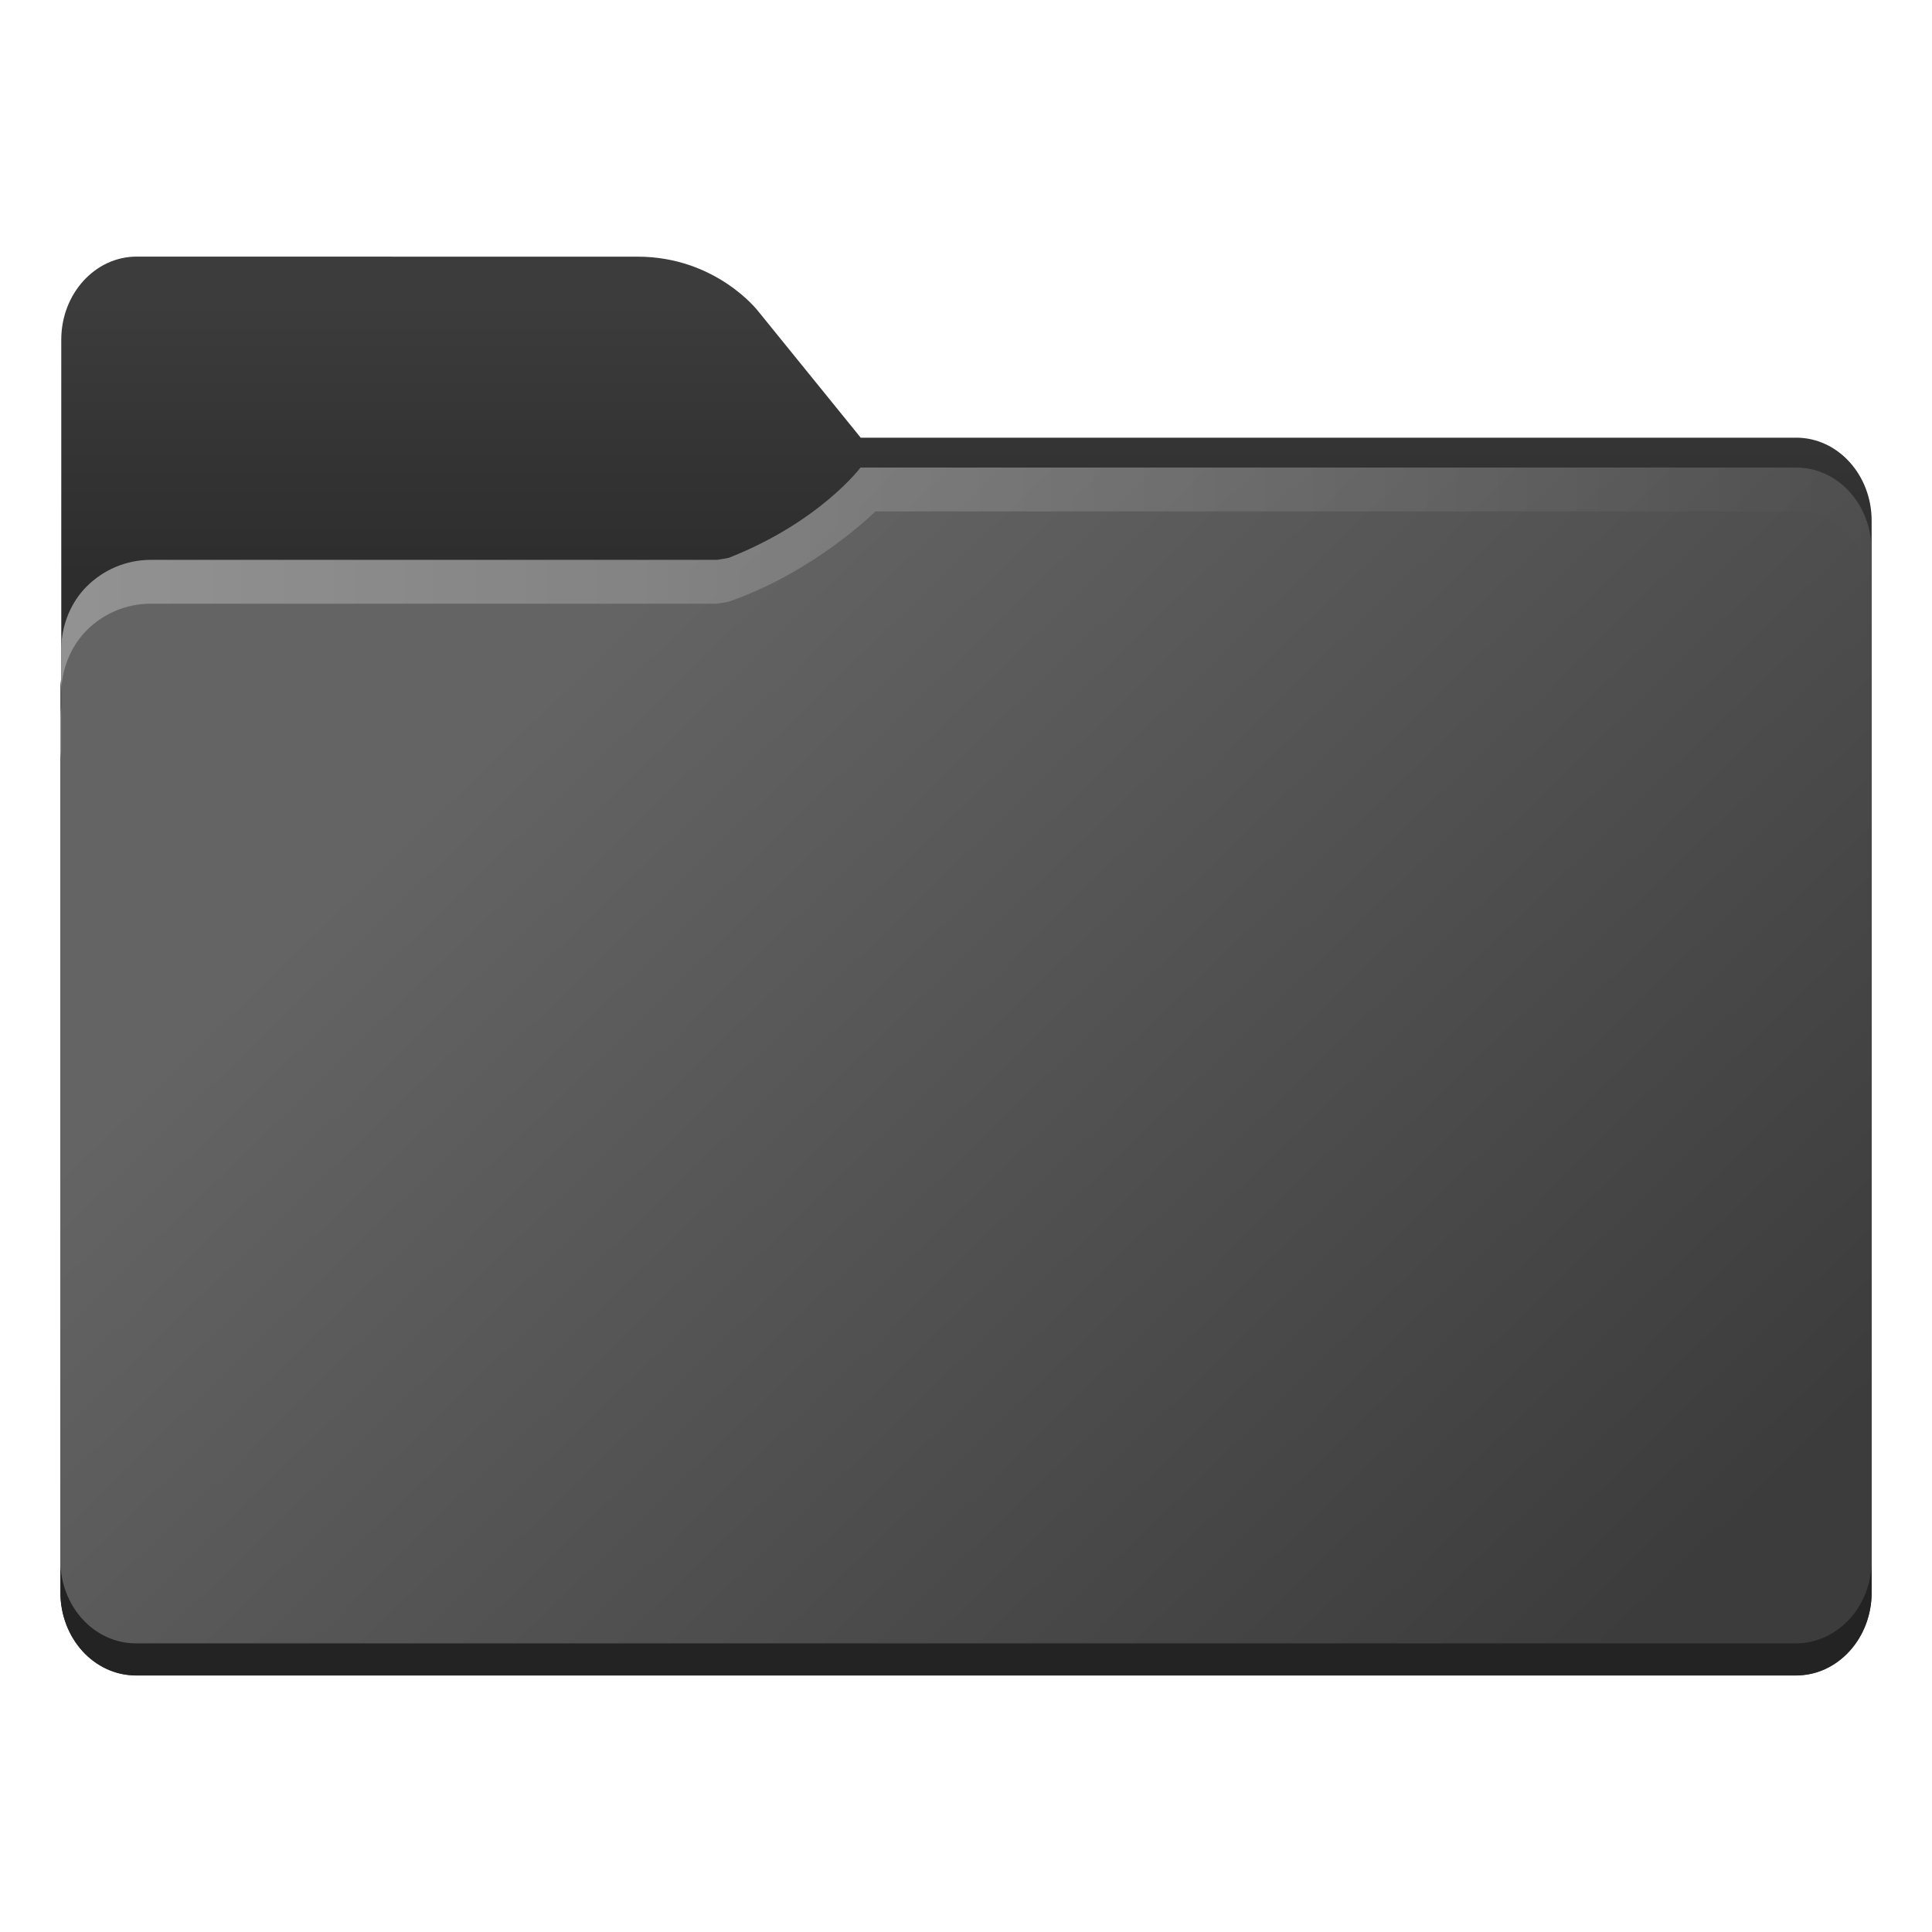
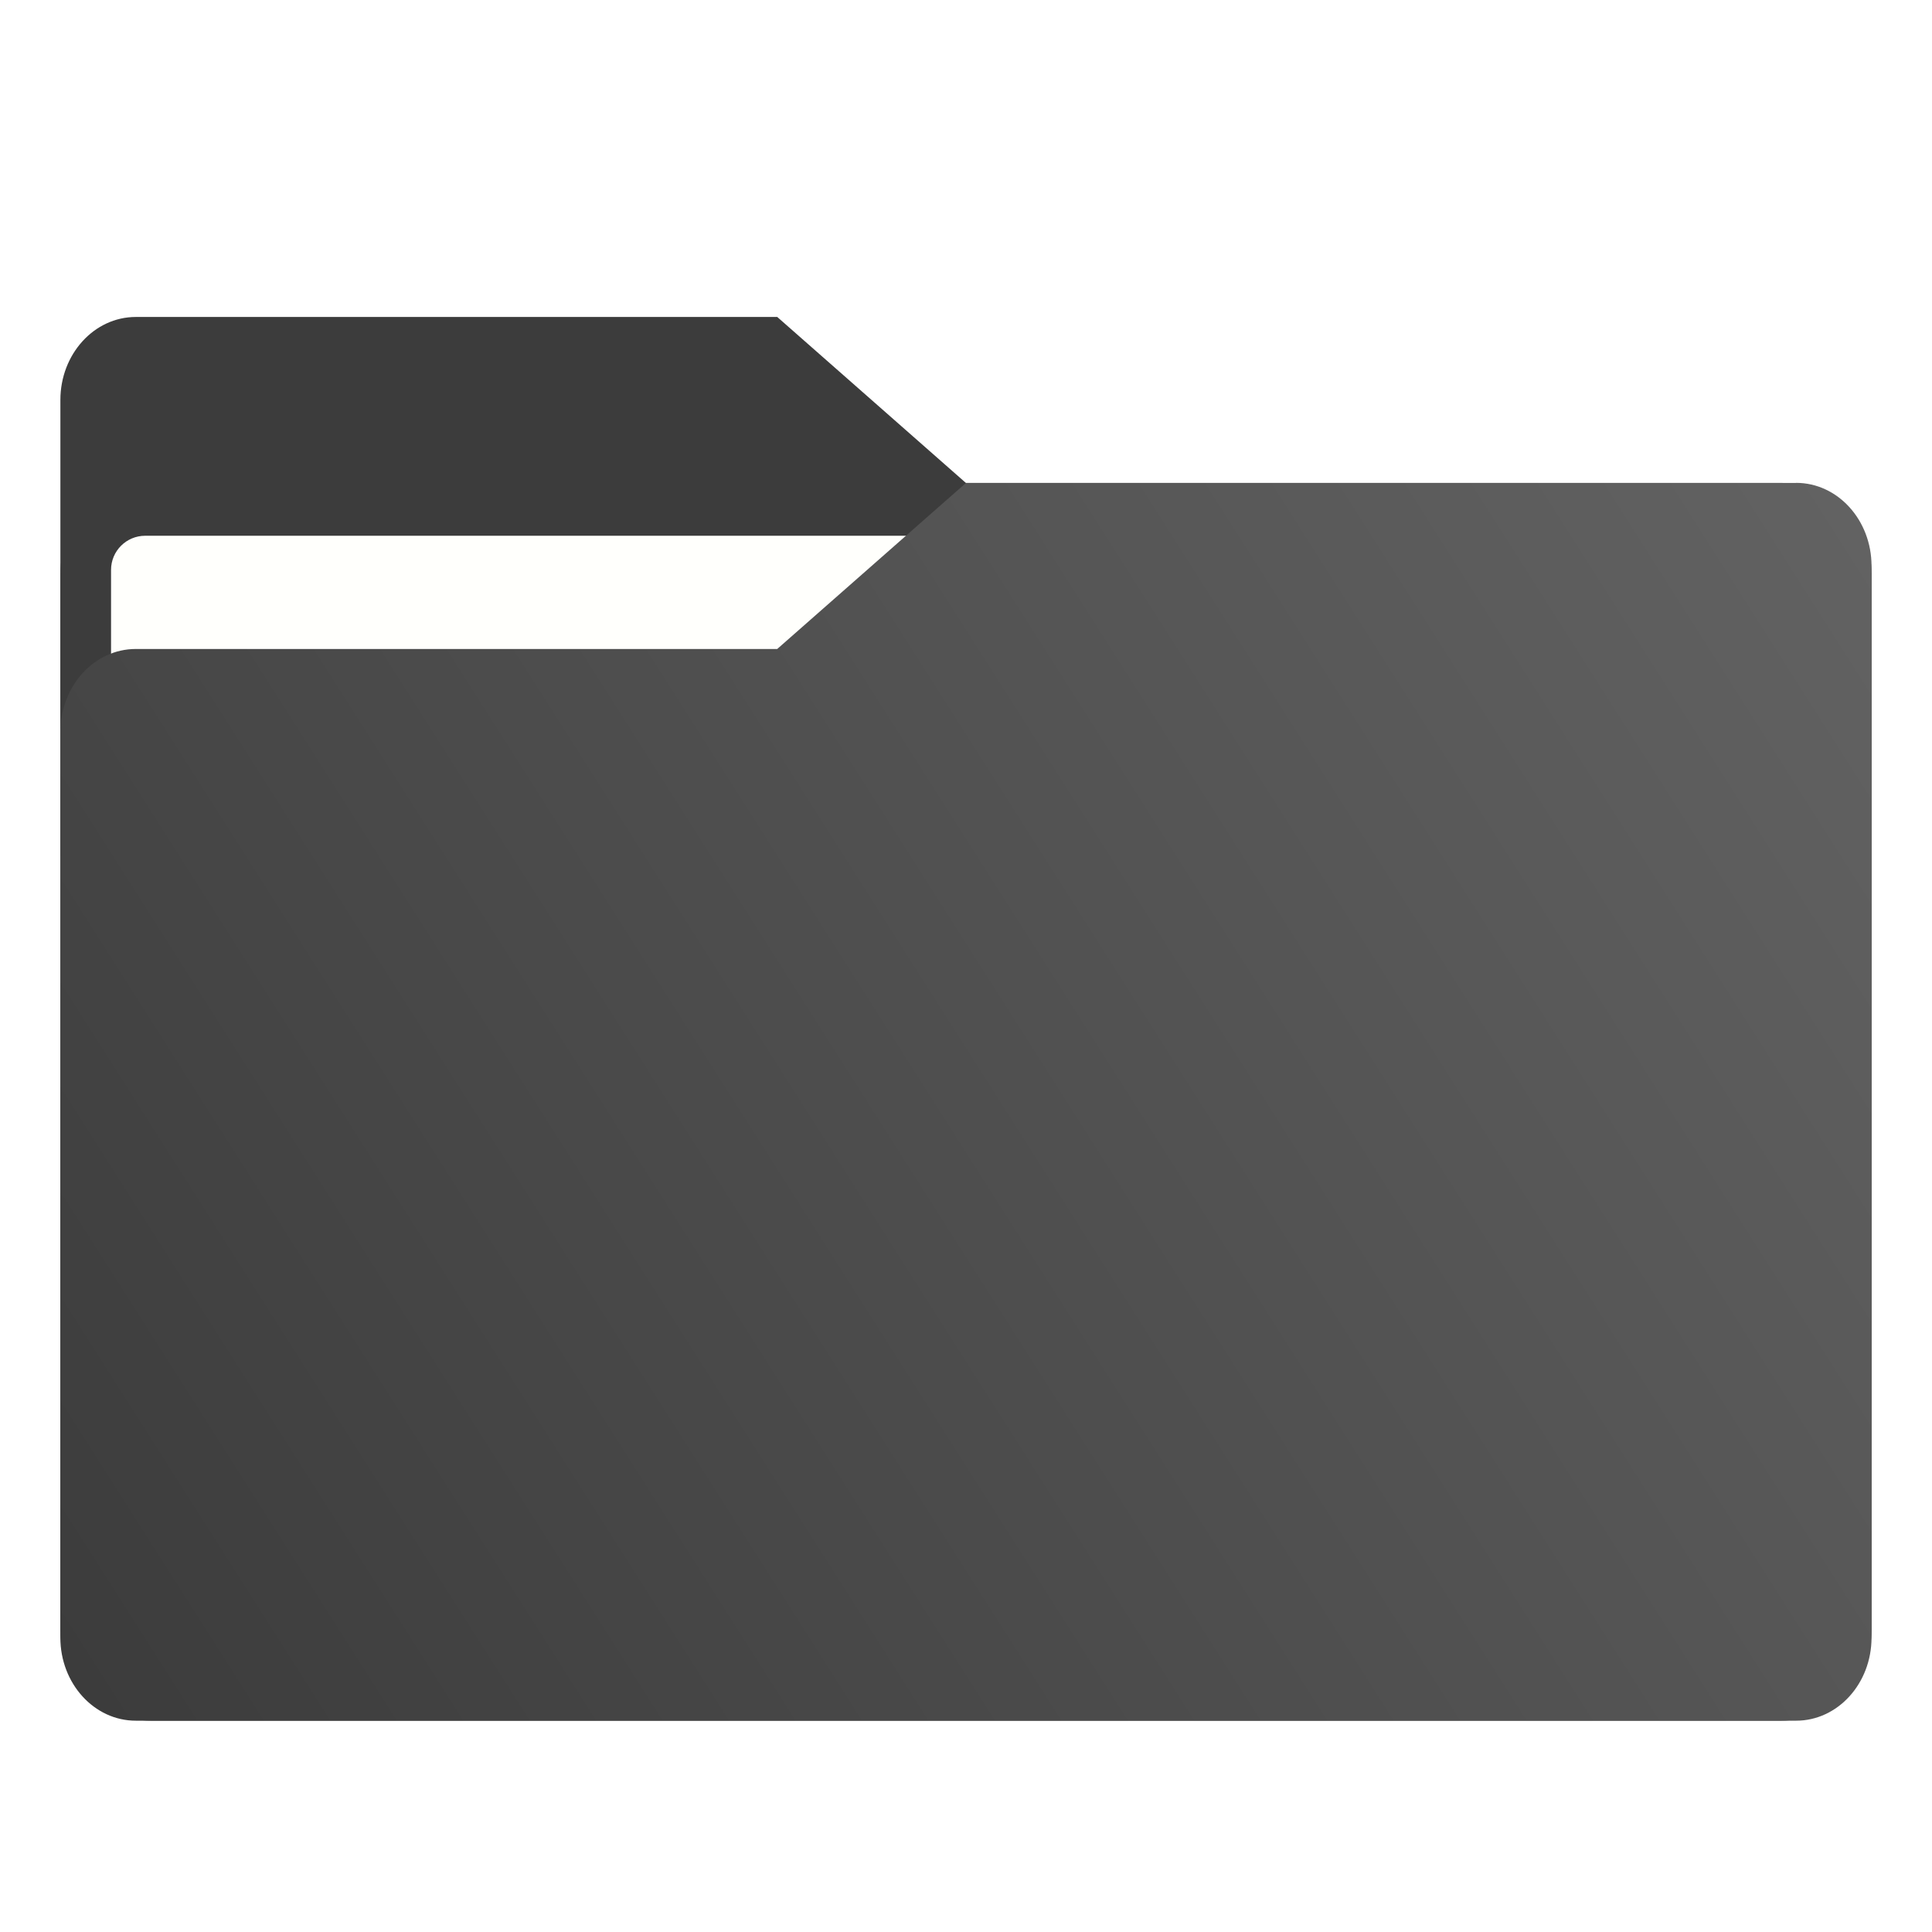
- <svg xmlns="http://www.w3.org/2000/svg" width="64" height="64" version="1.1" viewBox="0 0 16.933 16.933">
+ <svg xmlns="http://www.w3.org/2000/svg" xmlns:xlink="http://www.w3.org/1999/xlink" width="64" height="64" version="1.1" viewBox="0 0 16.933 16.933">
  <defs>
-     <style type="text/css" />
-     <linearGradient id="linearGradient1911-3" x1="25.085" x2="25.085" y1="24.031" y2="26.412" gradientTransform="translate(-17.897 -21.385)" gradientUnits="userSpaceOnUse">
+     <linearGradient id="linearGradient1064" x1="-15.961" x2="-.301" y1="-43.254" y2="-54.196" gradientTransform="matrix(1 0 0 1.1 16.669 62.435)" gradientUnits="userSpaceOnUse">
      <stop stop-color="#3c3c3c" offset="0" />
-       <stop stop-color="#2d2d2d" offset="1" />
+       <stop stop-color="#646464" offset="1" />
    </linearGradient>
-     <linearGradient id="linearGradient4625-7" x1=".529" x2="16.404" y1="5.066" y2="5.066" gradientTransform="translate(2e-5,4.19e-5)" gradientUnits="userSpaceOnUse">
-       <stop stop-color="#b78815" offset="0" />
-       <stop stop-color="#e2b24b" stop-opacity="0" offset="1" />
+     <linearGradient id="linearGradient992" x1="-16.14" x2="-1.07" y1="-55.616" y2="-44.835" gradientTransform="matrix(1 0 0 1.1 16.669 62.435)" gradientUnits="userSpaceOnUse">
+       <stop stop-color="#3c3c3c" offset="0" />
+       <stop stop-color="#646464" offset="1" />
    </linearGradient>
-     <linearGradient id="linearGradient1951-5" x1="100" x2="133.19" y1="17.453" y2="51.606" gradientTransform="matrix(.26458 0 0 .26458 -20.108 -.13536)" gradientUnits="userSpaceOnUse">
-       <stop stop-color="#646464" offset="0" />
-       <stop stop-color="#3c3c3c" offset="1" />
+     <linearGradient id="linearGradient1006" x1=".529" x2="16.217" y1="2.778" y2="14.872" gradientTransform="matrix(1,0,0,1.1,16.669,62.435)" gradientUnits="userSpaceOnUse">
+       <stop stop-color="#3c3c3c" offset="0" />
+       <stop stop-color="#646464" offset="1" />
    </linearGradient>
-     <linearGradient id="linearGradient11110-3" x1=".529" x2="16.404" y1="5.381" y2="5.381" gradientTransform="translate(2e-5,4.19e-5)" gradientUnits="userSpaceOnUse">
-       <stop stop-color="#fff" offset="0" />
-       <stop stop-color="#fff" stop-opacity="0" offset="1" />
-     </linearGradient>
+     <linearGradient id="linearGradient939" x1="-16.14" x2="-1.07" y1="-55.616" y2="-44.835" gradientTransform="matrix(1,0,0,1.1,16.669,62.435)" gradientUnits="userSpaceOnUse" xlink:href="#linearGradient992" />
  </defs>
  <g fill="#5e4aa6" stroke-width=".265">
    <circle cx="-330.35" cy="-328.38" r="0" />
    <circle cx="-312.11" cy="-326.25" r="0" />
    <circle cx="-306.02" cy="-333.07" r="0" />
    <circle cx="-308.84" cy="-326.01" r="0" />
-     <g transform="translate(.000295 -.00032978)">
-       <circle cx="-330.35" cy="-328.38" r="0" />
-       <circle cx="-312.11" cy="-326.25" r="0" />
-       <circle cx="-306.02" cy="-333.07" r="0" />
-       <circle cx="-308.84" cy="-326.01" r="0" />
-       <circle cx="-328.8" cy="-330.45" r="0" />
-     </g>
+   </g>
+   <g transform="translate(.000295 -.00032978)" fill="#5e4aa6" stroke-width=".265">
    <circle cx="-330.35" cy="-328.38" r="0" />
    <circle cx="-312.11" cy="-326.25" r="0" />
    <circle cx="-306.02" cy="-333.07" r="0" />
    <circle cx="-308.84" cy="-326.01" r="0" />
    <circle cx="-328.8" cy="-330.45" r="0" />
-     <g transform="translate(2.95e-4,-3.2978e-4)">
-       <circle cx="-330.35" cy="-328.38" r="0" />
-       <circle cx="-312.11" cy="-326.25" r="0" />
-       <circle cx="-306.02" cy="-333.07" r="0" />
-       <circle cx="-308.84" cy="-326.01" r="0" />
-       <circle cx="-328.8" cy="-330.45" r="0" />
+   </g>
+   <g transform="translate(.000295 -.00032978)">
+     <g transform="matrix(1,0,0,1.1,16.669,63.956)" fill="url(#linearGradient939)" stroke-width=".661">
+       <path d="m-8.203-51.317h-7.937v-3.638c0-0.365 0.296-0.661 0.661-0.661h5.622l1.654 1.323z" fill="url(#linearGradient939)" />
    </g>
+     <rect x=".529" y="4.233" width="15.874" height="10.848" ry=".794" fill="url(#linearGradient1006)" />
+     <rect x=".973" y="4.696" width="14.987" height="9.922" ry=".299" fill="#fffffc" />
  </g>
-   <path d="m1.198 2.249c-0.365 0-0.661 0.326-0.661 0.728v2.964c-0.003 0.026-0.007 0.052-0.007 0.079v7.937c0 0.402 0.296 0.728 0.661 0.728h14.552c0.365 0 0.661-0.326 0.661-0.728v-9.393c0-0.402-0.296-0.728-0.661-0.728v5.16e-4h-8.199l-0.899-1.109s-0.366-0.478-1.058-0.478h-1.323z" color="#000000" color-rendering="auto" dominant-baseline="auto" fill="url(#linearGradient1911-3)" image-rendering="auto" shape-rendering="auto" solid-color="#000000" stop-color="#000000" style="font-feature-settings:normal;font-variant-alternates:normal;font-variant-caps:normal;font-variant-east-asian:normal;font-variant-ligatures:normal;font-variant-numeric:normal;font-variant-position:normal;font-variation-settings:normal;inline-size:0;isolation:auto;mix-blend-mode:normal;shape-margin:0;shape-padding:0;text-decoration-color:#000000;text-decoration-line:none;text-decoration-style:solid;text-indent:0;text-orientation:mixed;text-transform:none;white-space:normal" />
-   <path d="m8.361 3.836c-0.113 0.002-0.308-0.015-0.52 0.095-0.736 0.379-0.772 0.594-1.557 0.714h-4.961c-0.22 0-0.418 0.089-0.562 0.232-0.139 0.139-0.22 0.333-0.225 0.546v0.278c0.005-0.212 0.086-0.406 0.225-0.546 0.143-0.143 0.342-0.232 0.562-0.232h4.961c0.785-0.12 0.821-0.335 1.557-0.714 0.211-0.111 0.407-0.093 0.52-0.095h7.383c0.182 3.65e-4 0.347 0.081 0.467 0.212 0.12 0.132 0.194 0.314 0.194 0.515v-0.278c0-0.201-0.074-0.383-0.194-0.515-0.119-0.131-0.284-0.212-0.467-0.212h-1.165zm-7.825 2.104c-0.003 0.026-0.007 0.052-0.007 0.079v0.278c0-0.027 0.004-0.053 0.007-0.079z" fill="url(#linearGradient4625-7)" opacity=".001" stroke-width=".265" />
-   <path d="m0.529 13.674v0.282c0 0.201 0.074 0.383 0.193 0.514s0.286 0.213 0.468 0.213h14.552c0.183 0 0.348-0.082 0.468-0.213s0.194-0.313 0.194-0.514v-0.282c0 0.201-0.074 0.383-0.194 0.514-0.12 0.132-0.285 0.213-0.468 0.213h-14.552c-0.183 0-0.348-0.082-0.468-0.213s-0.193-0.313-0.193-0.514z" fill="#232323" stroke-width=".265" />
-   <path d="m7.542 4.098s-0.359 0.479-1.157 0.792c-0.033 0.006-0.065 0.012-0.101 0.017h-4.961c-0.22 0-0.418 0.089-0.562 0.232-0.139 0.139-0.22 0.333-0.225 0.546v0.517c-0.003 0.026-0.007 0.052-0.007 0.079v7.395c0 0.201 0.074 0.383 0.193 0.514s0.286 0.213 0.468 0.213h14.552c0.183 0 0.348-0.082 0.468-0.213s0.194-0.313 0.194-0.514v-8.851c0-0.201-0.074-0.383-0.194-0.515-0.119-0.131-0.284-0.212-0.467-0.212h-7.482z" fill="url(#linearGradient1951-5)" />
-   <path d="m7.542 4.098s-0.359 0.479-1.157 0.792c-0.033 0.006-0.065 0.012-0.101 0.017h-4.961c-0.22 0-0.418 0.089-0.562 0.232-0.139 0.139-0.22 0.333-0.225 0.546v0.384c0.005-0.212 0.086-0.406 0.225-0.546 0.143-0.143 0.342-0.232 0.562-0.232h4.961c0.036-0.005 0.068-0.011 0.101-0.017 0.759-0.263 1.288-0.792 1.288-0.792h8.071c0.182 3.704e-4 0.347 0.081 0.467 0.212 0.12 0.132 0.194 0.314 0.194 0.515v-0.384c0-0.201-0.074-0.383-0.194-0.515-0.119-0.131-0.284-0.212-0.467-0.212h-7.482zm-7.006 2.104c-0.003 0.026-0.007 0.052-0.007 0.079v0.384c0-0.027 0.004-0.053 0.007-0.079z" fill="url(#linearGradient11110-3)" opacity=".3" />
+   <path d="m15.742 4.233h-7.276l-1.654 1.455h-5.622c-0.365 0-0.661 0.326-0.661 0.728v7.937c0 0.402 0.296 0.728 0.661 0.728h14.552c0.365 0 0.661-0.326 0.661-0.728v-9.393c0-0.402-0.296-0.728-0.661-0.728z" fill="url(#linearGradient1064)" stroke-width=".694" />
</svg>
